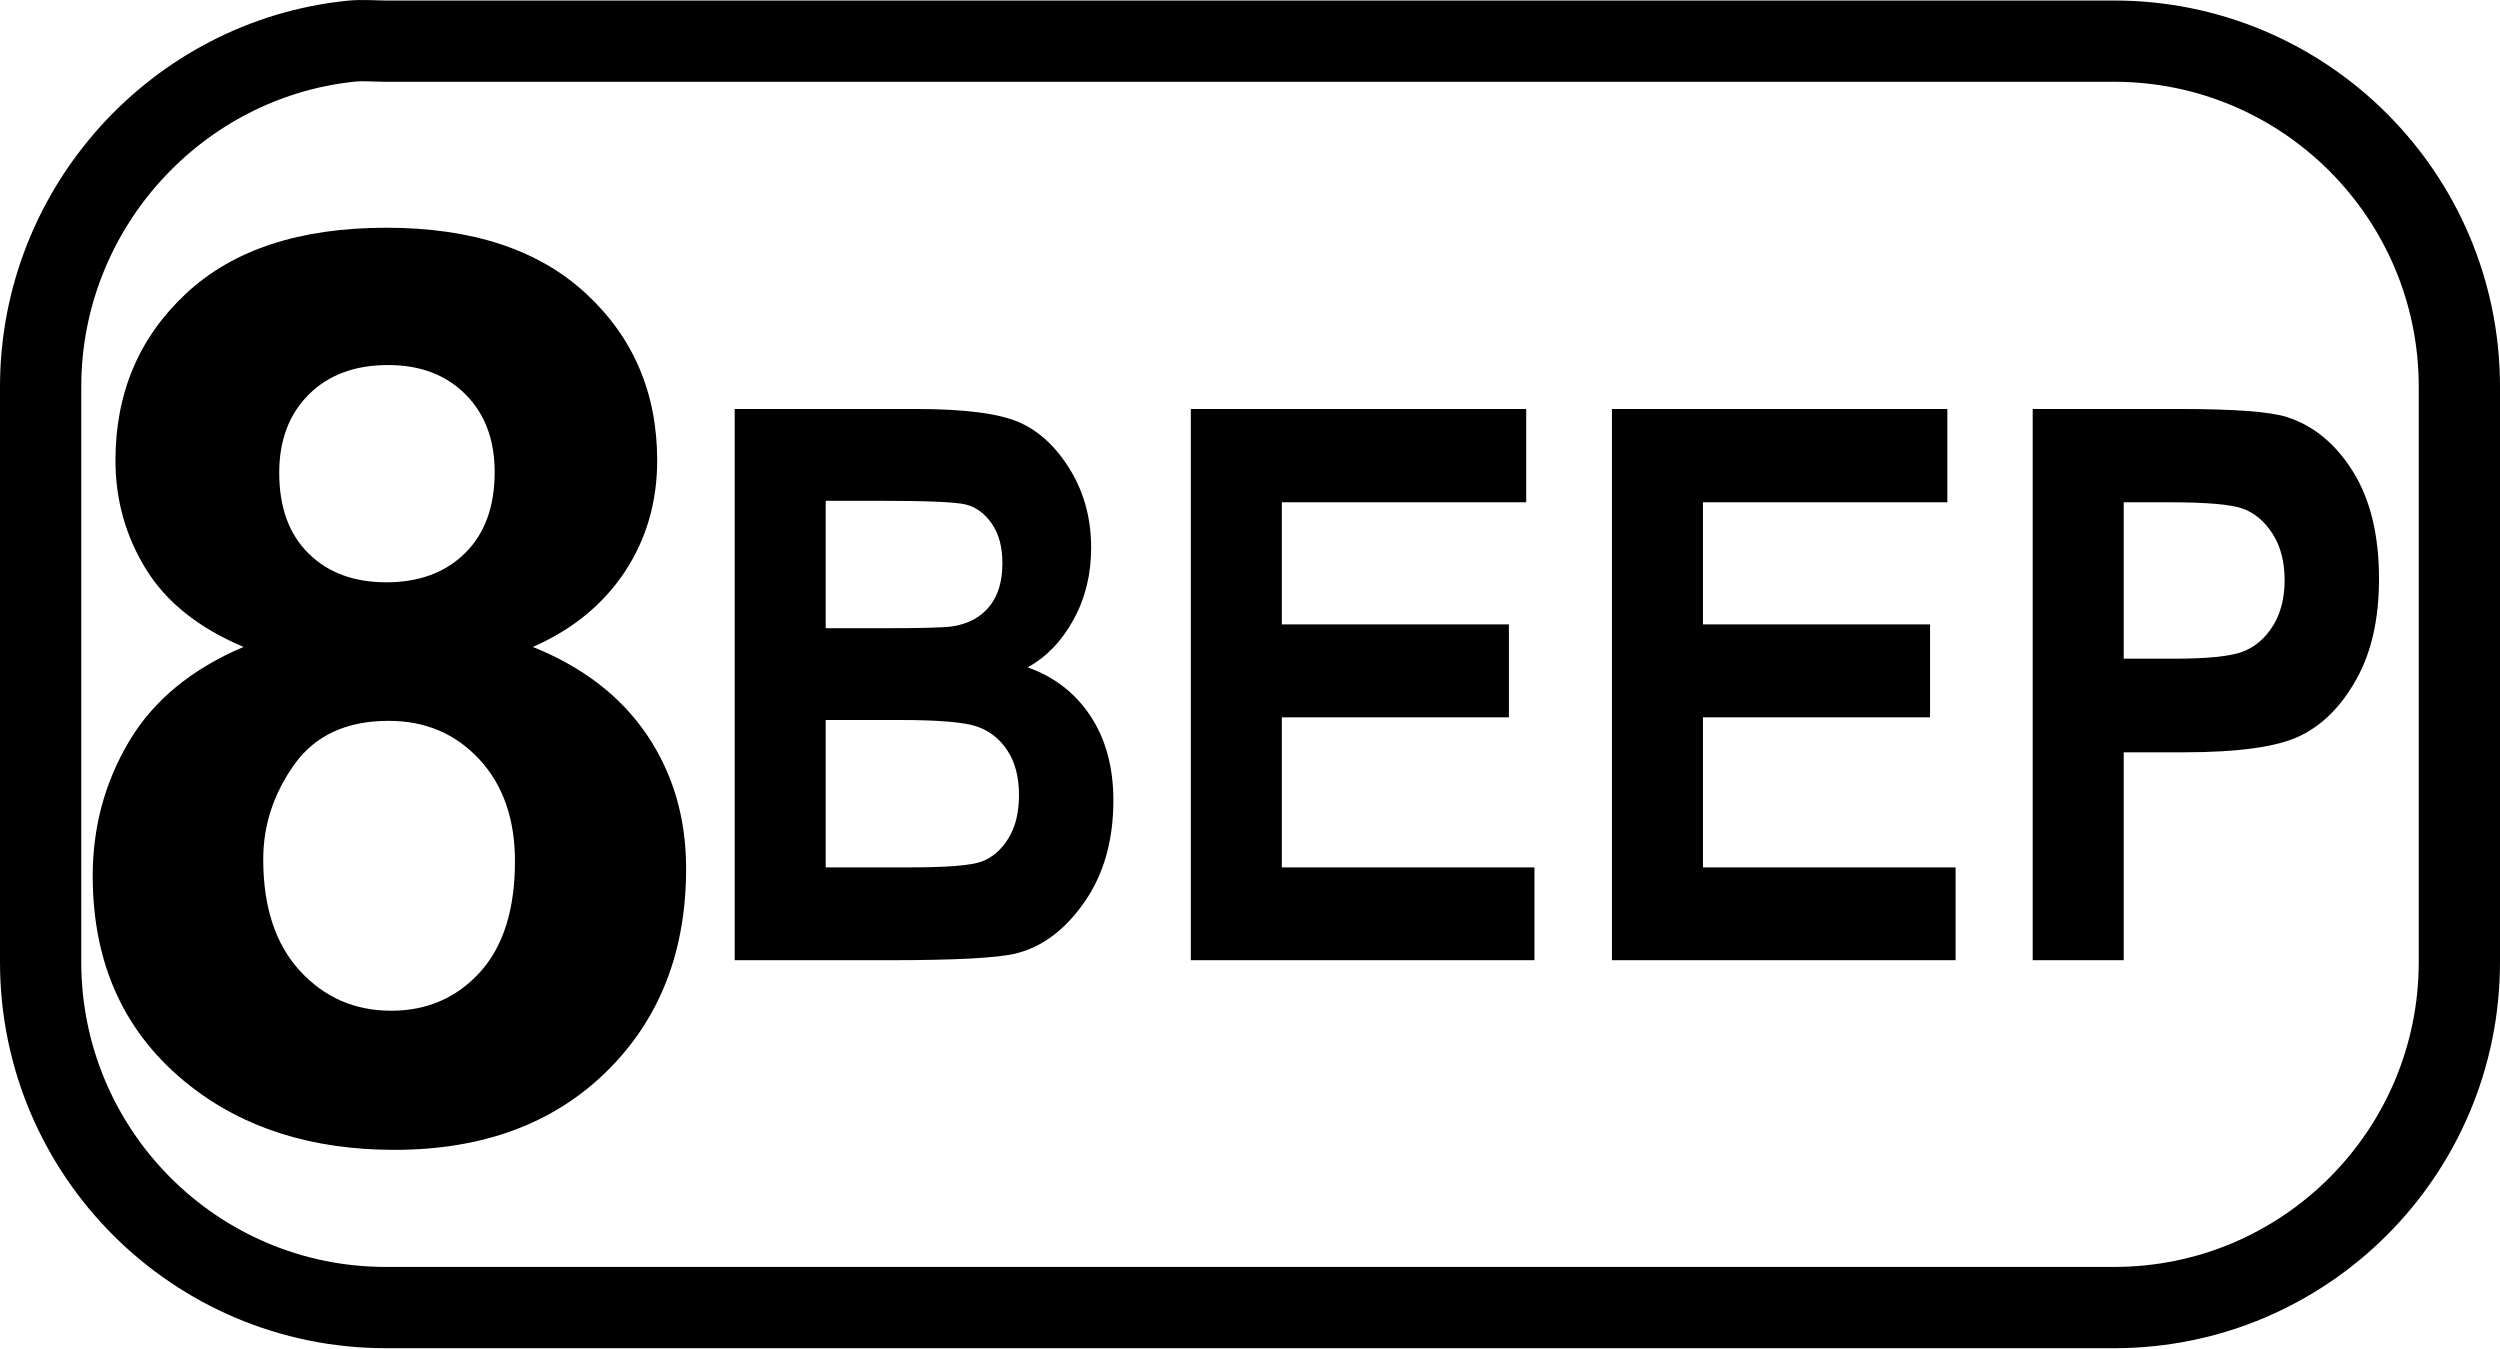
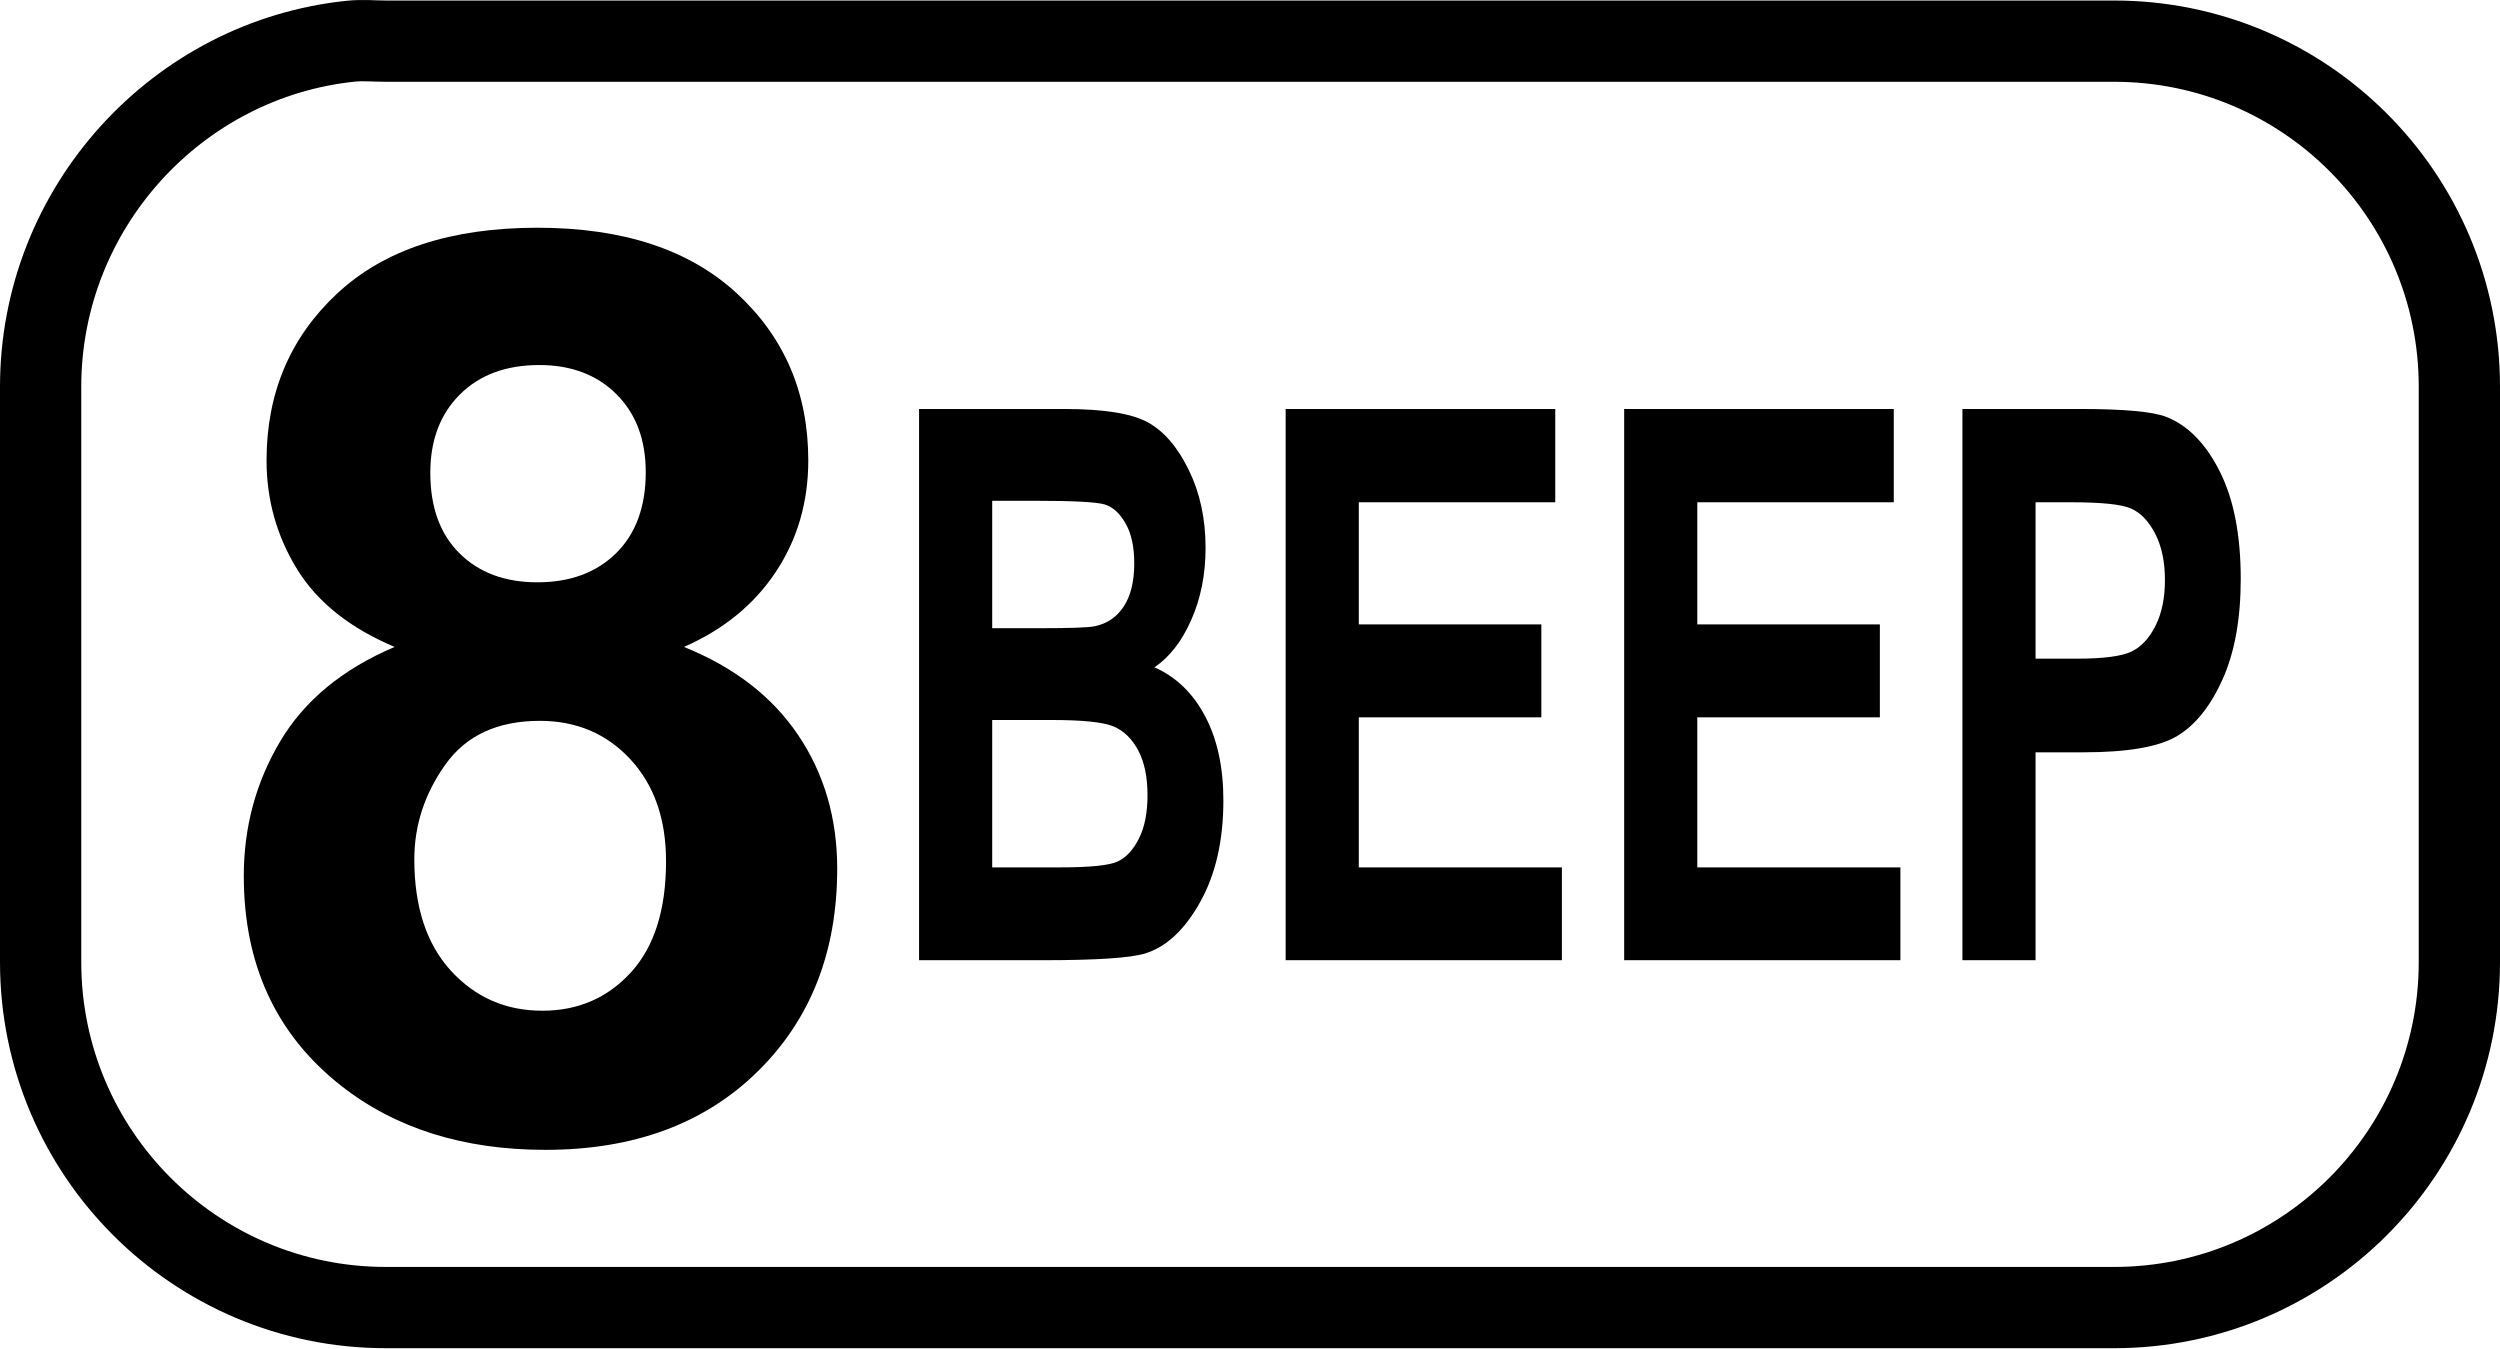
<svg xmlns="http://www.w3.org/2000/svg" version="1.0" width="38.455" height="20.738" id="svg2">
  <defs id="defs4" />
  <path d="M 5.404,0.633 C 2.726,0.906 0.625,3.197 0.625,5.949 L 0.625,14.798 C 0.625,17.733 3.003,20.113 5.935,20.113 L 32.519,20.113 C 35.452,20.113 37.83,17.733 37.83,14.798 L 37.83,5.949 C 37.83,3.013 35.452,0.633 32.519,0.633 L 5.935,0.633 C 5.752,0.633 5.583,0.615 5.404,0.633 z " style="fill:none;fill-opacity:1;fill-rule:nonzero;stroke:#000000;stroke-width:1.25;stroke-miterlimit:4;stroke-dasharray:none;stroke-dashoffset:0;stroke-opacity:1" id="path3416" />
-   <path style="font-size:16px;font-style:normal;font-weight:bold;text-align:center;text-anchor:middle;fill:#000000;fill-opacity:1;stroke:none;stroke-width:1px;stroke-linecap:butt;stroke-linejoin:miter;stroke-opacity:1;font-family:Arial" d="M 3.746,9.951 C 3.058,9.661 2.557,9.262 2.245,8.754 C 1.932,8.246 1.776,7.688 1.776,7.083 C 1.776,6.047 2.138,5.192 2.86,4.517 C 3.583,3.841 4.61,3.503 5.942,3.503 C 7.262,3.503 8.286,3.841 9.015,4.517 C 9.744,5.192 10.108,6.047 10.109,7.083 C 10.108,7.726 9.941,8.299 9.607,8.801 C 9.272,9.303 8.802,9.686 8.196,9.951 C 8.966,10.261 9.551,10.712 9.952,11.305 C 10.353,11.899 10.554,12.584 10.554,13.36 C 10.554,14.642 10.145,15.683 9.327,16.485 C 8.51,17.286 7.423,17.687 6.065,17.687 C 4.803,17.687 3.752,17.356 2.912,16.693 C 1.921,15.91 1.426,14.837 1.426,13.474 C 1.426,12.723 1.612,12.033 1.985,11.405 C 2.357,10.777 2.944,10.292 3.746,9.951 L 3.746,9.951 z M 4.295,7.272 C 4.295,7.802 4.445,8.216 4.745,8.512 C 5.044,8.809 5.444,8.957 5.942,8.957 C 6.447,8.957 6.851,8.807 7.154,8.508 C 7.457,8.208 7.609,7.793 7.609,7.262 C 7.609,6.764 7.459,6.364 7.159,6.065 C 6.859,5.765 6.463,5.615 5.971,5.615 C 5.459,5.615 5.052,5.766 4.749,6.069 C 4.446,6.372 4.295,6.773 4.295,7.272 L 4.295,7.272 z M 4.049,13.218 C 4.049,13.95 4.236,14.522 4.612,14.932 C 4.988,15.342 5.456,15.547 6.018,15.547 C 6.567,15.547 7.022,15.35 7.382,14.956 C 7.741,14.561 7.921,13.991 7.921,13.247 C 7.921,12.596 7.738,12.074 7.372,11.679 C 7.006,11.285 6.542,11.088 5.98,11.088 C 5.33,11.088 4.846,11.312 4.527,11.76 C 4.208,12.208 4.049,12.694 4.049,13.218 L 4.049,13.218 z " id="text3462" />
-   <path style="font-size:11px;font-style:normal;font-weight:bold;text-align:center;text-anchor:middle;fill:#000000;fill-opacity:1;stroke:none;stroke-width:1px;stroke-linecap:butt;stroke-linejoin:miter;stroke-opacity:1;font-family:Arial Narrow" d="M 11.301,6.291 L 14.083,6.291 C 14.843,6.291 15.377,6.361 15.685,6.499 C 15.994,6.638 16.254,6.883 16.466,7.234 C 16.678,7.585 16.784,7.982 16.784,8.425 C 16.784,8.834 16.694,9.203 16.512,9.533 C 16.331,9.863 16.096,10.107 15.807,10.265 C 16.219,10.411 16.542,10.662 16.776,11.017 C 17.009,11.371 17.126,11.803 17.126,12.312 C 17.126,12.929 16.977,13.451 16.68,13.877 C 16.383,14.303 16.032,14.566 15.628,14.666 C 15.346,14.736 14.692,14.77 13.667,14.77 L 11.301,14.77 L 11.301,6.291 z M 12.701,7.703 L 12.701,9.663 L 13.626,9.663 C 14.182,9.663 14.525,9.654 14.656,9.634 C 14.895,9.596 15.082,9.495 15.217,9.331 C 15.352,9.167 15.419,8.944 15.419,8.663 C 15.419,8.412 15.364,8.209 15.254,8.052 C 15.145,7.896 15.012,7.799 14.855,7.76 C 14.699,7.722 14.251,7.703 13.511,7.703 L 12.701,7.703 z M 12.701,11.075 L 12.701,13.342 L 14.002,13.342 C 14.573,13.342 14.939,13.312 15.101,13.252 C 15.263,13.192 15.399,13.075 15.509,12.899 C 15.619,12.724 15.674,12.501 15.674,12.231 C 15.674,11.954 15.615,11.725 15.497,11.546 C 15.38,11.367 15.224,11.243 15.029,11.176 C 14.834,11.108 14.436,11.075 13.835,11.075 L 12.701,11.075 z M 18.317,14.77 L 18.317,6.291 L 23.476,6.291 L 23.476,7.726 L 19.717,7.726 L 19.717,9.605 L 23.21,9.605 L 23.21,11.034 L 19.717,11.034 L 19.717,13.342 L 23.603,13.342 L 23.603,14.77 L 18.317,14.77 z M 24.795,14.77 L 24.795,6.291 L 29.954,6.291 L 29.954,7.726 L 26.195,7.726 L 26.195,9.605 L 29.688,9.605 L 29.688,11.034 L 26.195,11.034 L 26.195,13.342 L 30.081,13.342 L 30.081,14.77 L 24.795,14.77 z M 31.267,14.77 L 31.267,6.291 L 33.523,6.291 C 34.363,6.291 34.913,6.332 35.171,6.413 C 35.584,6.544 35.924,6.823 36.192,7.251 C 36.46,7.679 36.594,8.231 36.594,8.906 C 36.594,9.519 36.478,10.032 36.247,10.447 C 36.016,10.861 35.726,11.153 35.379,11.32 C 35.032,11.488 34.435,11.572 33.586,11.572 L 32.667,11.572 L 32.667,14.77 L 31.267,14.77 z M 32.667,7.726 L 32.667,10.132 L 33.442,10.132 C 33.962,10.132 34.316,10.095 34.503,10.022 C 34.69,9.949 34.843,9.817 34.963,9.626 C 35.082,9.435 35.142,9.201 35.142,8.923 C 35.142,8.641 35.081,8.404 34.957,8.211 C 34.834,8.019 34.681,7.89 34.5,7.824 C 34.319,7.758 33.935,7.726 33.349,7.726 L 32.667,7.726 z " id="text3514" />
+   <path style="font-size:16px;font-style:normal;font-weight:bold;text-align:center;text-anchor:middle;fill:#000000;fill-opacity:1;stroke:none;stroke-width:1px;stroke-linecap:butt;stroke-linejoin:miter;stroke-opacity:1;font-family:Arial" d="M 6.07,9.951 C 5.382,9.661 4.881,9.262 4.569,8.754 C 4.257,8.246 4.1,7.688 4.1,7.083 C 4.1,6.047 4.462,5.192 5.184,4.517 C 5.907,3.841 6.935,3.503 8.266,3.503 C 9.586,3.503 10.61,3.841 11.339,4.517 C 12.068,5.192 12.433,6.047 12.433,7.083 C 12.433,7.726 12.265,8.299 11.931,8.801 C 11.596,9.303 11.126,9.686 10.52,9.951 C 11.29,10.261 11.876,10.712 12.276,11.305 C 12.677,11.899 12.878,12.584 12.878,13.36 C 12.878,14.642 12.469,15.683 11.651,16.485 C 10.834,17.286 9.747,17.687 8.39,17.687 C 7.127,17.687 6.076,17.356 5.237,16.693 C 4.246,15.91 3.75,14.837 3.75,13.474 C 3.75,12.723 3.936,12.033 4.309,11.405 C 4.681,10.777 5.268,10.292 6.07,9.951 L 6.07,9.951 z M 6.619,7.272 C 6.619,7.802 6.769,8.216 7.069,8.512 C 7.369,8.809 7.768,8.957 8.266,8.957 C 8.771,8.957 9.175,8.807 9.478,8.508 C 9.781,8.208 9.933,7.793 9.933,7.262 C 9.933,6.764 9.783,6.364 9.483,6.065 C 9.183,5.765 8.787,5.615 8.295,5.615 C 7.784,5.615 7.376,5.766 7.073,6.069 C 6.77,6.372 6.619,6.773 6.619,7.272 L 6.619,7.272 z M 6.373,13.218 C 6.373,13.95 6.561,14.522 6.936,14.932 C 7.312,15.342 7.78,15.547 8.342,15.547 C 8.891,15.547 9.346,15.35 9.706,14.956 C 10.066,14.561 10.245,13.991 10.245,13.247 C 10.245,12.596 10.062,12.074 9.696,11.679 C 9.33,11.285 8.866,11.088 8.304,11.088 C 7.654,11.088 7.17,11.312 6.851,11.76 C 6.532,12.208 6.373,12.694 6.373,13.218 L 6.373,13.218 z " id="text3462" />
+   <path style="font-size:11px;font-style:normal;font-weight:bold;text-align:center;text-anchor:middle;fill:#000000;fill-opacity:1;stroke:none;stroke-width:1px;stroke-linecap:butt;stroke-linejoin:miter;stroke-opacity:1;font-family:Arial Narrow" d="M 14.137,6.291 L 16.373,6.291 C 16.983,6.291 17.413,6.361 17.661,6.499 C 17.909,6.638 18.118,6.883 18.288,7.234 C 18.459,7.585 18.544,7.982 18.544,8.425 C 18.544,8.834 18.471,9.203 18.325,9.533 C 18.18,9.863 17.991,10.107 17.758,10.265 C 18.09,10.411 18.35,10.662 18.537,11.017 C 18.725,11.371 18.818,11.803 18.818,12.312 C 18.818,12.929 18.699,13.451 18.46,13.877 C 18.222,14.303 17.94,14.566 17.614,14.666 C 17.388,14.736 16.863,14.77 16.038,14.77 L 14.137,14.77 L 14.137,6.291 z M 15.262,7.703 L 15.262,9.663 L 16.006,9.663 C 16.452,9.663 16.728,9.654 16.833,9.634 C 17.025,9.596 17.176,9.495 17.284,9.331 C 17.393,9.167 17.447,8.944 17.447,8.663 C 17.447,8.412 17.403,8.209 17.314,8.052 C 17.226,7.896 17.119,7.799 16.994,7.76 C 16.868,7.722 16.508,7.703 15.913,7.703 L 15.262,7.703 z M 15.262,11.075 L 15.262,13.342 L 16.308,13.342 C 16.766,13.342 17.061,13.312 17.191,13.252 C 17.321,13.192 17.431,13.075 17.519,12.899 C 17.607,12.724 17.651,12.501 17.651,12.231 C 17.651,11.954 17.604,11.725 17.51,11.546 C 17.415,11.367 17.289,11.243 17.133,11.176 C 16.976,11.108 16.656,11.075 16.173,11.075 L 15.262,11.075 z M 19.776,14.77 L 19.776,6.291 L 23.923,6.291 L 23.923,7.726 L 20.901,7.726 L 20.901,9.605 L 23.709,9.605 L 23.709,11.034 L 20.901,11.034 L 20.901,13.342 L 24.025,13.342 L 24.025,14.77 L 19.776,14.77 z M 24.983,14.77 L 24.983,6.291 L 29.13,6.291 L 29.13,7.726 L 26.108,7.726 L 26.108,9.605 L 28.916,9.605 L 28.916,11.034 L 26.108,11.034 L 26.108,13.342 L 29.232,13.342 L 29.232,14.77 L 24.983,14.77 z M 30.186,14.77 L 30.186,6.291 L 31.999,6.291 C 32.674,6.291 33.116,6.332 33.324,6.413 C 33.655,6.544 33.929,6.823 34.144,7.251 C 34.36,7.679 34.467,8.231 34.467,8.906 C 34.467,9.519 34.374,10.032 34.189,10.447 C 34.003,10.861 33.77,11.153 33.491,11.32 C 33.212,11.488 32.732,11.572 32.05,11.572 L 31.311,11.572 L 31.311,14.77 L 30.186,14.77 z M 31.311,7.726 L 31.311,10.132 L 31.934,10.132 C 32.352,10.132 32.636,10.095 32.787,10.022 C 32.937,9.949 33.06,9.817 33.156,9.626 C 33.252,9.435 33.301,9.201 33.301,8.923 C 33.301,8.641 33.251,8.404 33.152,8.211 C 33.053,8.019 32.93,7.89 32.784,7.824 C 32.639,7.758 32.33,7.726 31.859,7.726 L 31.311,7.726 z " id="text3514" />
</svg>
